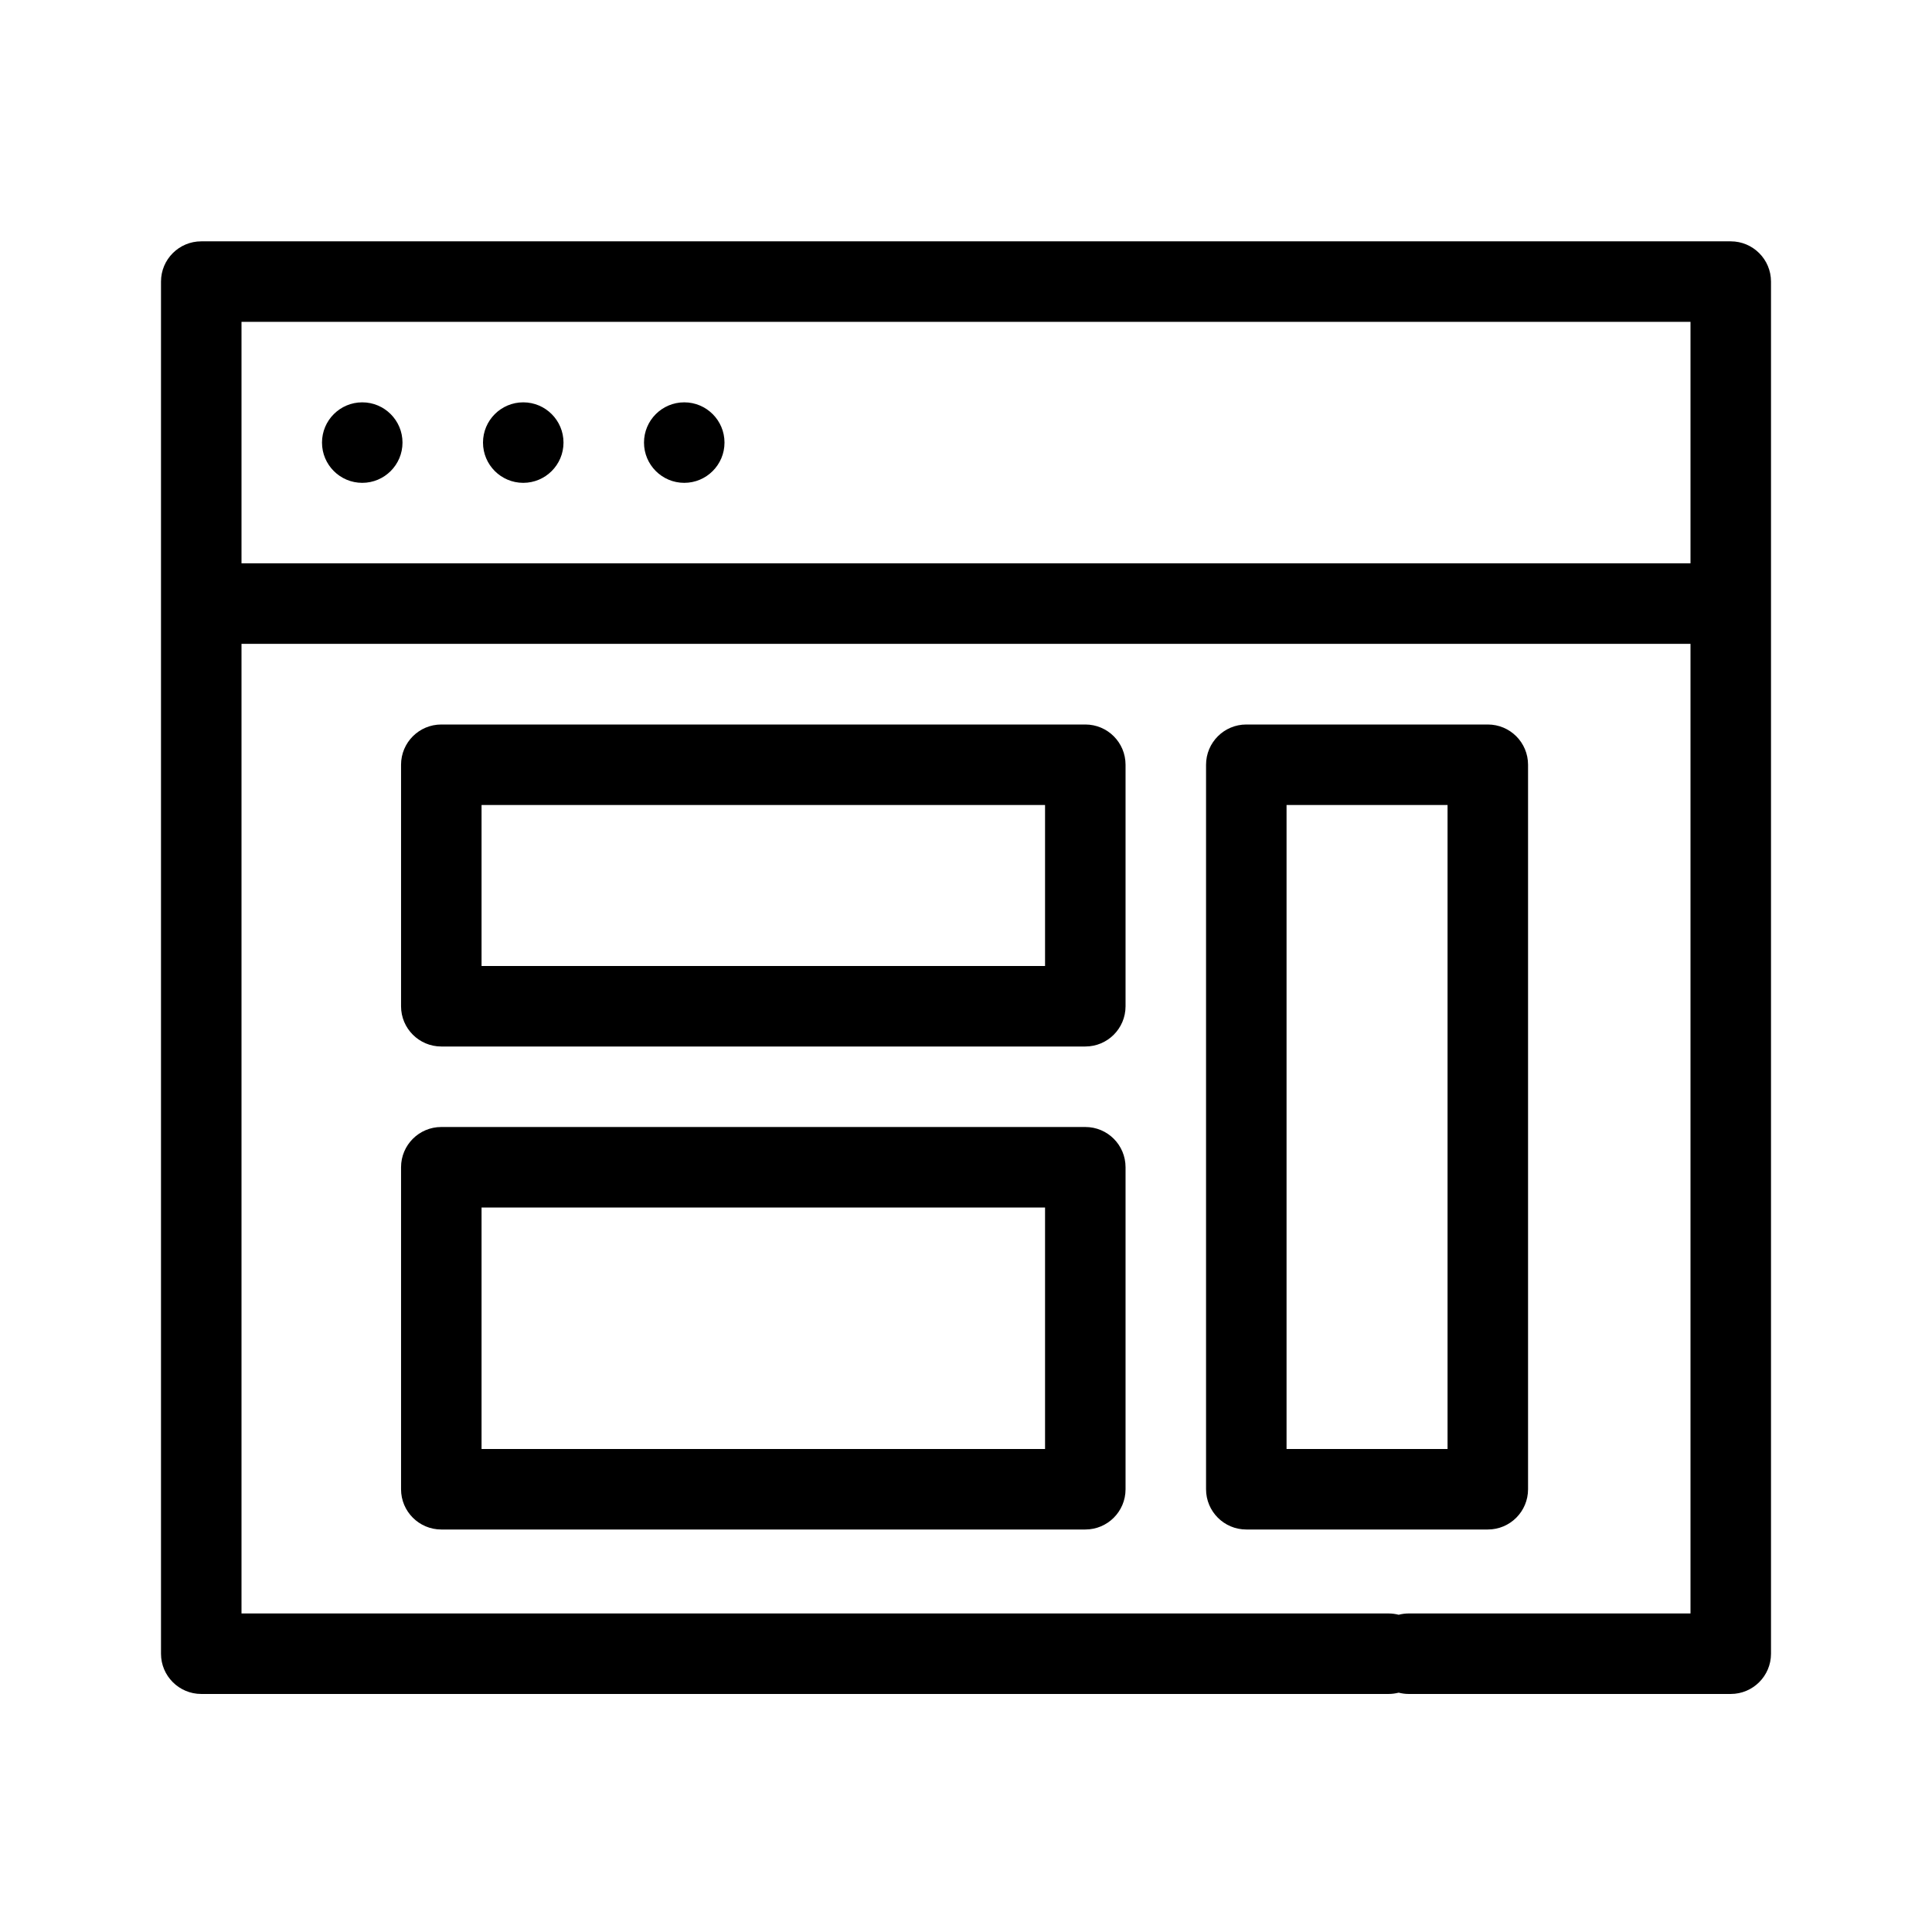
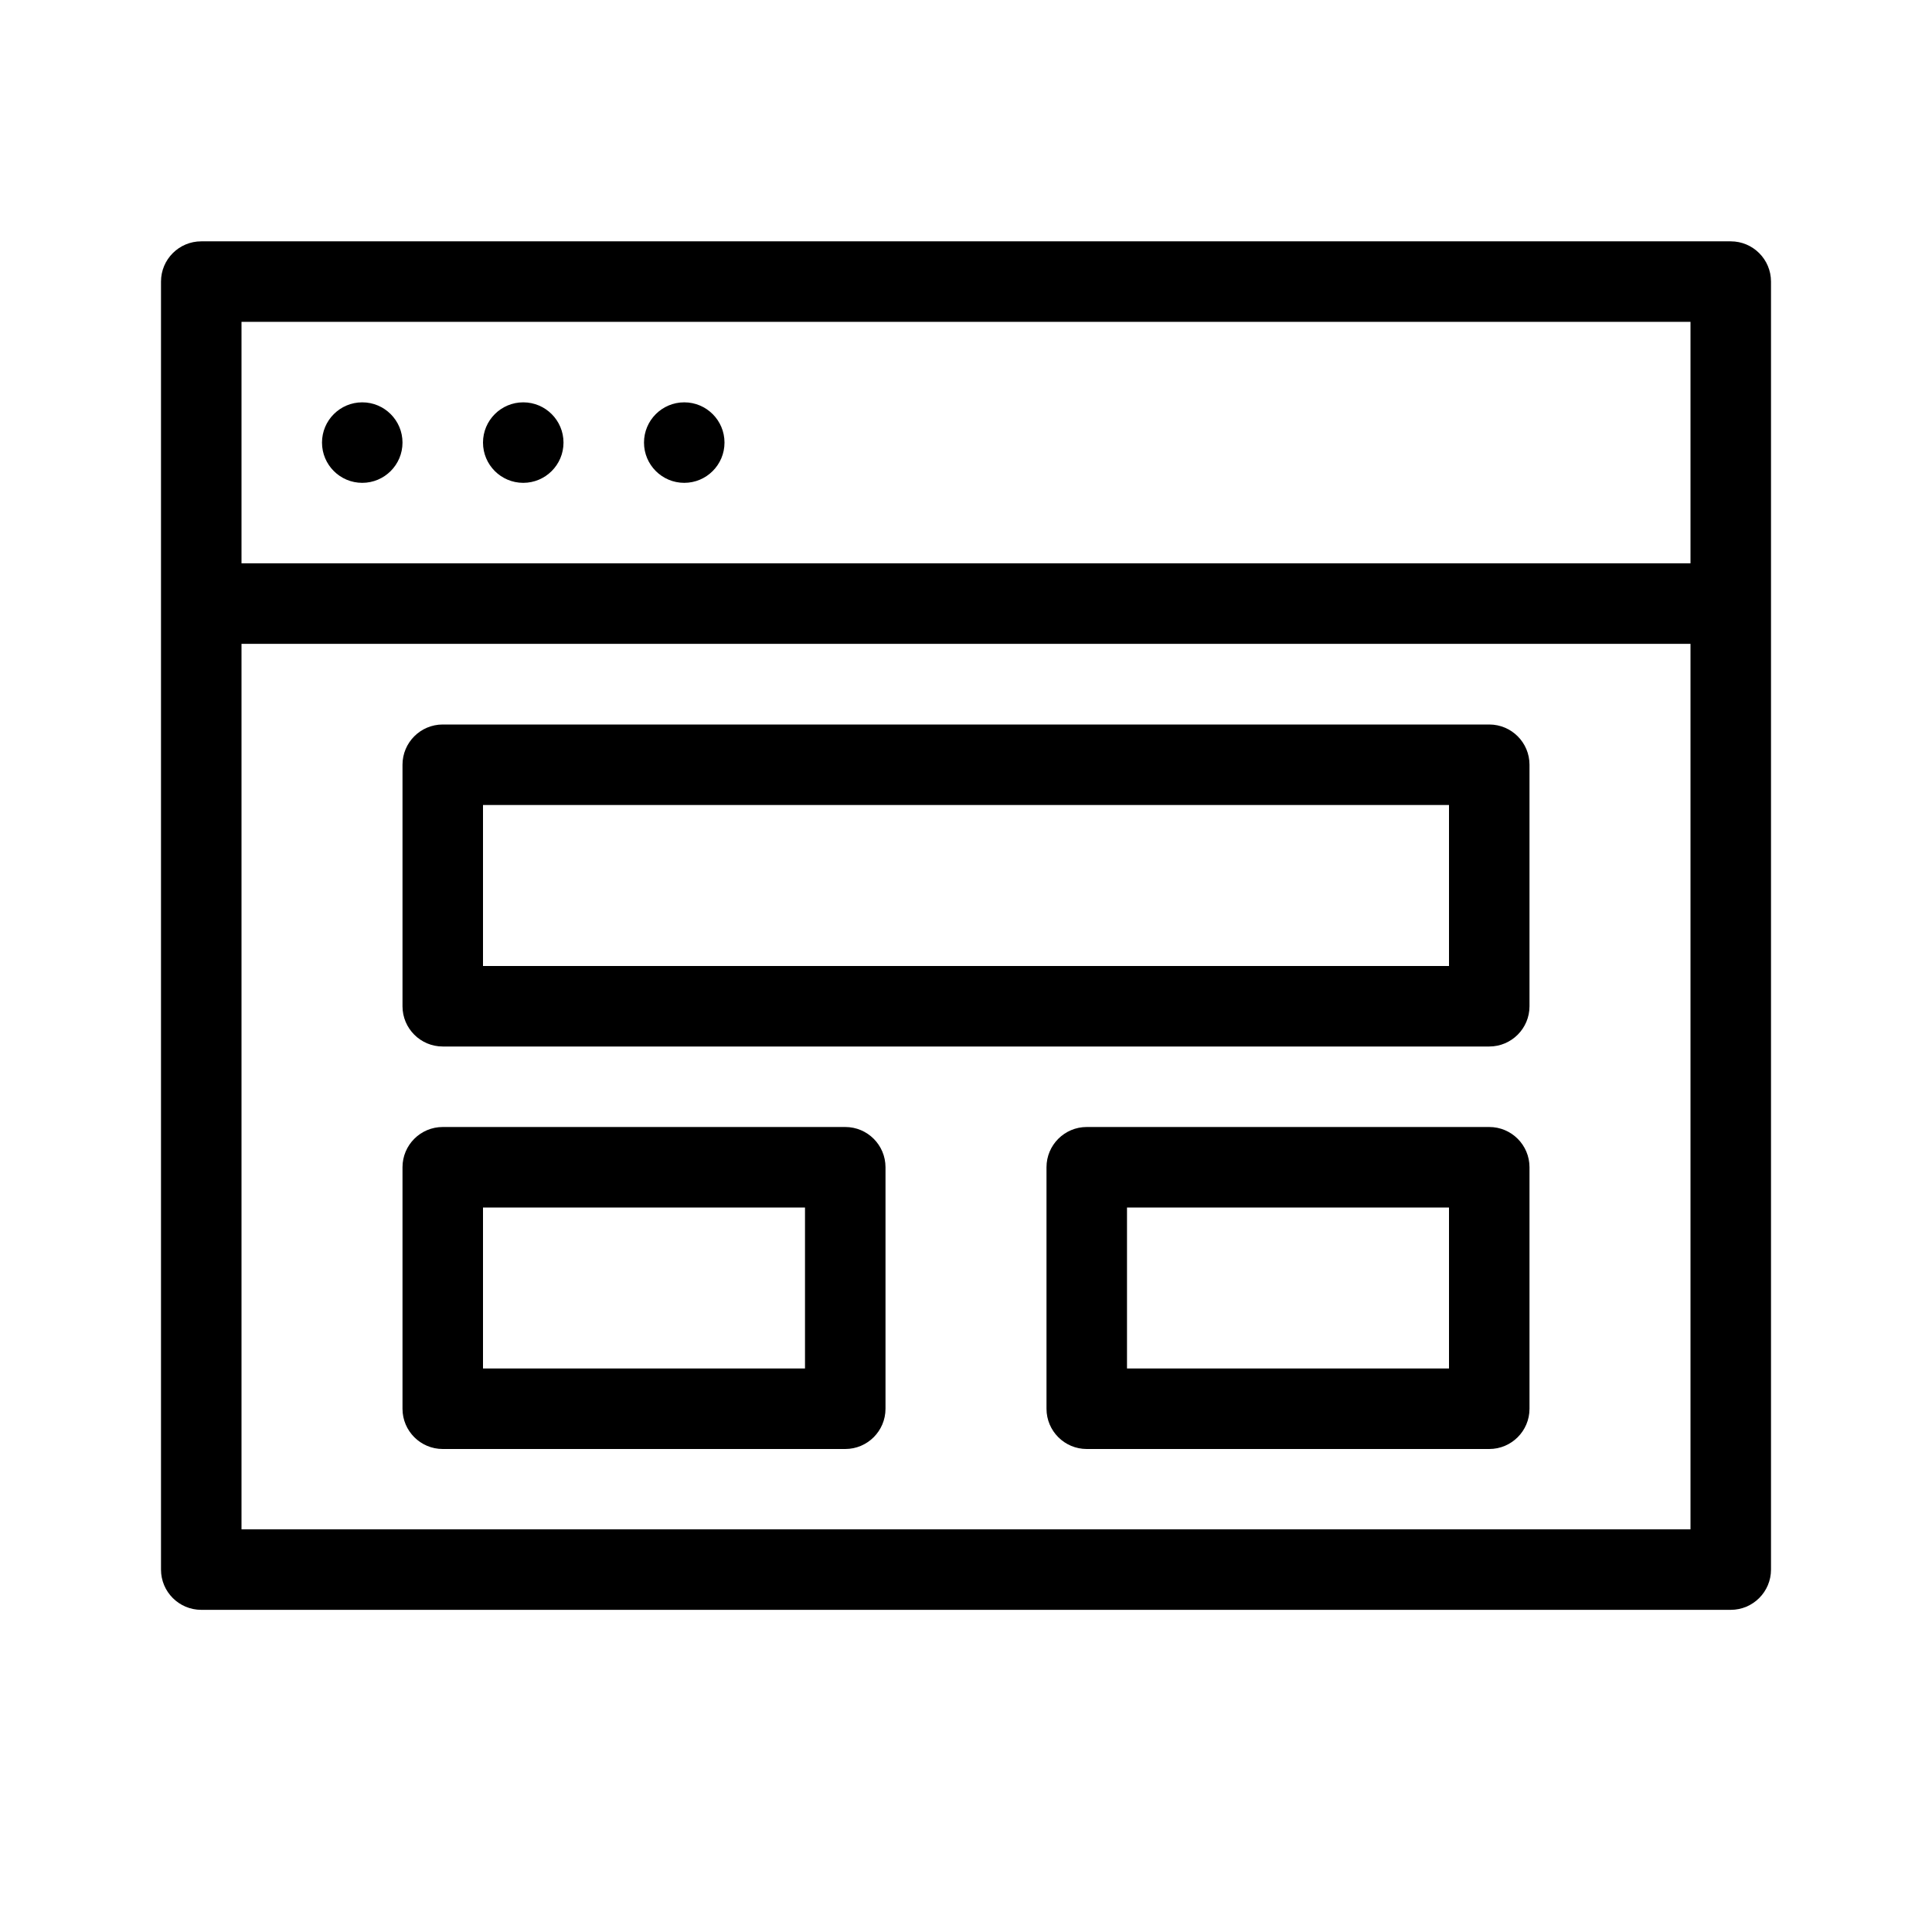
<svg xmlns="http://www.w3.org/2000/svg" viewBox="0 0 24 24">
-   <path fill-rule="evenodd" clip-rule="evenodd" d="M18.482 19H15.482C15.206 19 14.982 18.776 14.982 18.5V9.5C14.982 9.224 15.206 9 15.482 9H18.482C18.759 9 18.982 9.224 18.982 9.5V18.5C18.982 18.776 18.759 19 18.482 19ZM17.982 10H15.982V18H17.982V10Z" />
-   <path fill-rule="evenodd" clip-rule="evenodd" d="M5.482 13H13.482C13.759 13 13.982 12.776 13.982 12.5V9.5C13.982 9.224 13.759 9 13.482 9H5.482C5.206 9 4.982 9.224 4.982 9.5V12.5C4.982 12.776 5.206 13 5.482 13ZM5.982 10H12.982V12H5.982V10Z" />
-   <path fill-rule="evenodd" clip-rule="evenodd" d="M13.482 19H5.482C5.206 19 4.982 18.776 4.982 18.5V14.5C4.982 14.224 5.206 14 5.482 14H13.482C13.759 14 13.982 14.224 13.982 14.5V18.5C13.982 18.776 13.759 19 13.482 19ZM12.982 15H5.982V18H12.982V15Z" />
-   <path d="M4.5 5.998C4.776 5.998 5 5.774 5 5.498C5 5.222 4.776 4.998 4.5 4.998C4.224 4.998 4 5.222 4 5.498C4 5.774 4.224 5.998 4.5 5.998Z" />
-   <path d="M6.5 5.998C6.776 5.998 7 5.774 7 5.498C7 5.222 6.776 4.998 6.5 4.998C6.224 4.998 6 5.222 6 5.498C6 5.774 6.224 5.998 6.5 5.998Z" />
-   <path d="M9 5.498C9 5.774 8.776 5.998 8.5 5.998C8.224 5.998 8 5.774 8 5.498C8 5.222 8.224 4.998 8.5 4.998C8.776 4.998 9 5.222 9 5.498Z" />
-   <path fill-rule="evenodd" clip-rule="evenodd" d="M21.5 2.998H2.5C2.224 2.998 2 3.222 2 3.498V20.543C2 20.819 2.224 21.043 2.5 21.043H17.25C17.293 21.043 17.334 21.037 17.375 21.027C17.414 21.037 17.456 21.043 17.498 21.043H21.5C21.776 21.043 22 20.819 22 20.543V3.498C22 3.222 21.776 2.998 21.5 2.998ZM21 20.043H17.498C17.456 20.043 17.414 20.049 17.375 20.059C17.334 20.049 17.293 20.043 17.25 20.043H3V7.998H21V20.043ZM21 6.998H3V3.998H21V6.998Z" />
+   <path d="M21.5 2.998H2.5C2.224 2.998 2 3.222 2 3.498V19.498C2 19.774 2.224 19.998 2.5 19.998H21.5C21.776 19.998 22 19.774 22 19.498V3.498C22 3.222 21.776 2.998 21.5 2.998ZM21 18.998H3V7.998H21V18.998ZM21 6.998H3V3.998H21V6.998ZM18.5 14H13.5C13.224 14 13 14.224 13 14.5V17.5C13 17.776 13.224 18 13.5 18H18.5C18.776 18 19 17.776 19 17.5V14.5C19 14.224 18.776 14 18.5 14ZM18 17H14V15H18V17ZM8.5 5.998C8.776 5.998 9 5.774 9 5.498C9 5.222 8.776 4.998 8.5 4.998C8.224 4.998 8 5.222 8 5.498C8 5.774 8.224 5.998 8.5 5.998ZM4.5 5.998C4.776 5.998 5 5.774 5 5.498C5 5.222 4.776 4.998 4.5 4.998C4.224 4.998 4 5.222 4 5.498C4 5.774 4.224 5.998 4.5 5.998ZM5.5 18H10.5C10.776 18 11 17.776 11 17.5V14.5C11 14.224 10.776 14 10.5 14H5.5C5.224 14 5 14.224 5 14.5V17.5C5 17.776 5.224 18 5.5 18ZM6 15H10V17H6V15ZM5.5 13H18.5C18.776 13 19 12.776 19 12.5V9.5C19 9.224 18.776 9 18.5 9H5.5C5.224 9 5 9.224 5 9.5V12.5C5 12.776 5.224 13 5.5 13ZM6 10H18V12H6V10ZM6.5 5.998C6.776 5.998 7 5.774 7 5.498C7 5.222 6.776 4.998 6.5 4.998C6.224 4.998 6 5.222 6 5.498C6 5.774 6.224 5.998 6.5 5.998Z" />
</svg>
